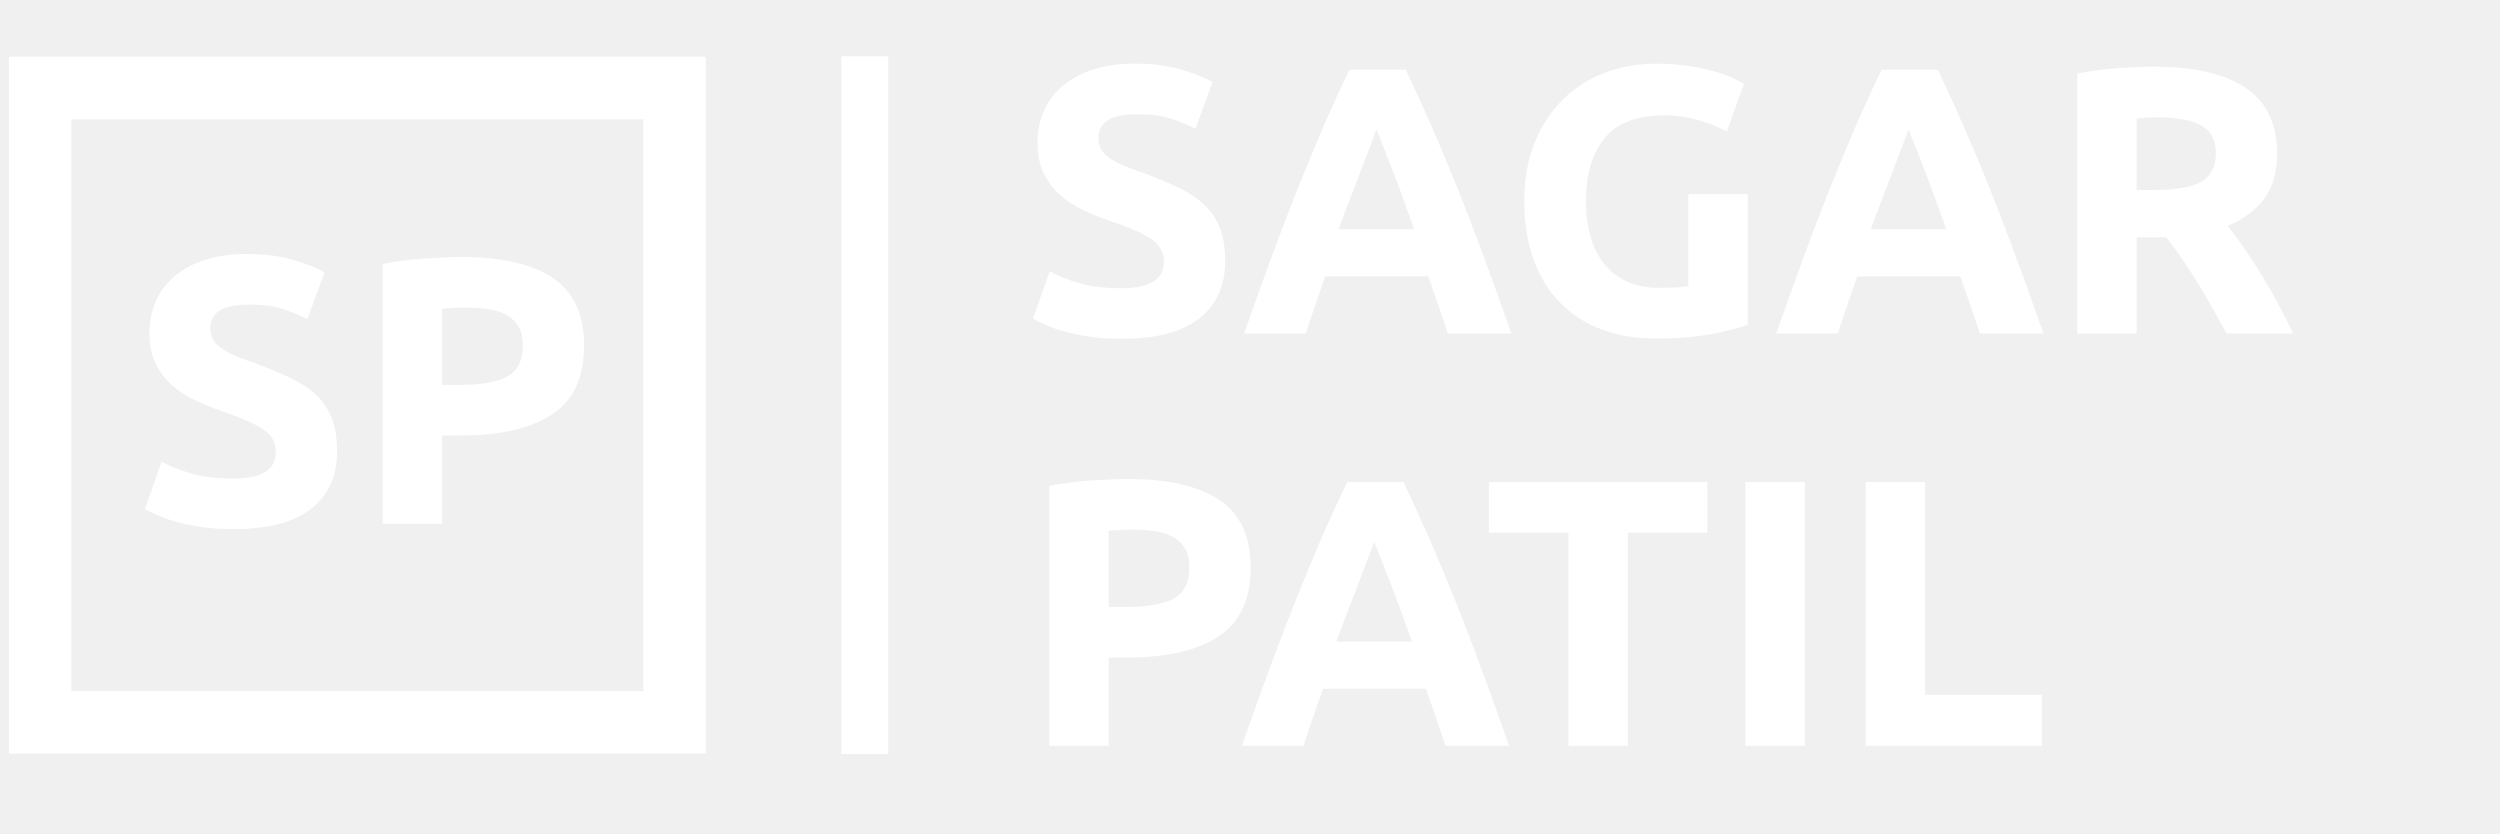
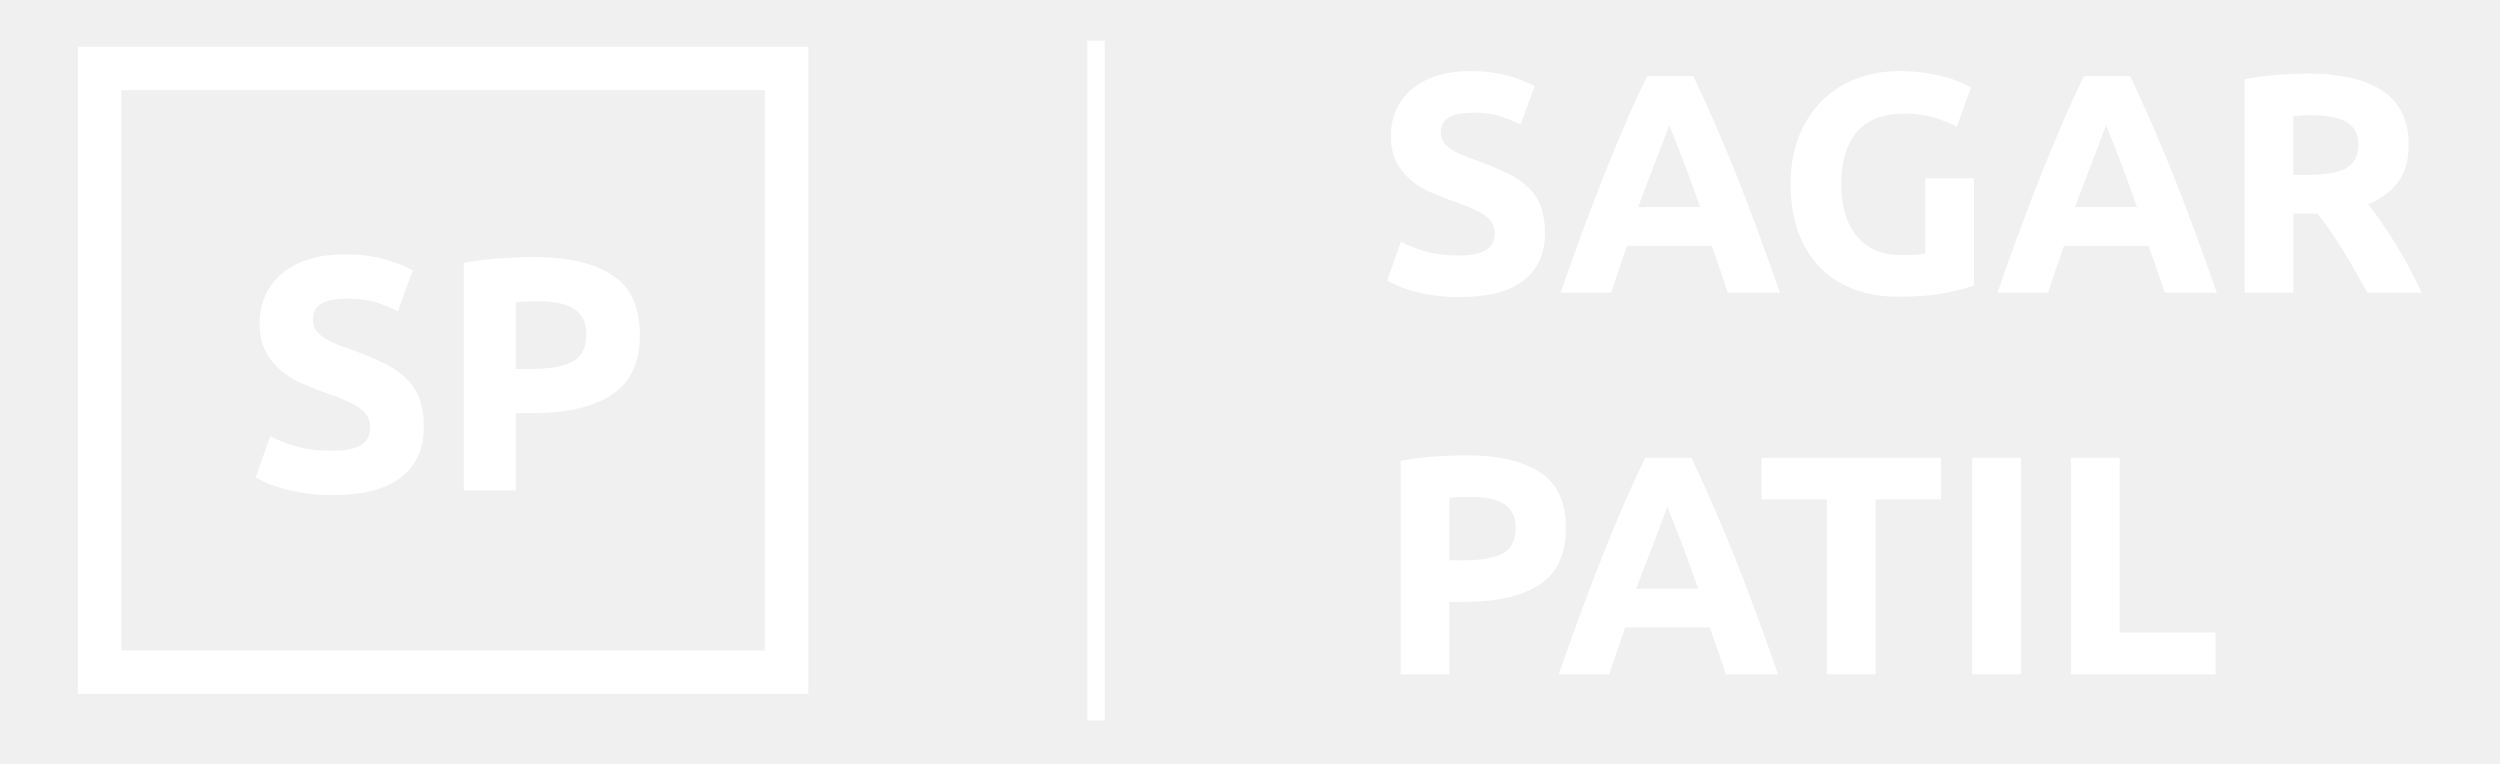
- <svg xmlns="http://www.w3.org/2000/svg" version="1.1" id="Слой_1" x="0px" y="0px" viewBox="0 0 160 53.333" style="enable-background:new 0 0 160 53.333;" xml:space="preserve">
+ <svg xmlns="http://www.w3.org/2000/svg" version="1.1" id="Слой_1" x="0px" y="0px" viewBox="0 0 144 44" style="enable-background:new 0 0 144 44;" xml:space="preserve">
  <g>
-     <rect x="65.207" y="2.443" style="fill:none;" width="89.603" height="25.518" />
-     <path style="fill:#FFFFFF;" d="M71.759,18.446c0.536,0,0.978-0.045,1.328-0.134c0.349-0.089,0.629-0.211,0.84-0.365   c0.211-0.154,0.357-0.337,0.438-0.548c0.081-0.211,0.122-0.447,0.122-0.707c0-0.552-0.26-1.011-0.779-1.376   c-0.52-0.365-1.413-0.759-2.679-1.181c-0.552-0.195-1.104-0.418-1.657-0.67c-0.552-0.251-1.047-0.568-1.486-0.95   c-0.438-0.381-0.795-0.844-1.072-1.388C66.538,10.582,66.4,9.921,66.4,9.141c0-0.779,0.146-1.481,0.438-2.107   c0.292-0.625,0.707-1.157,1.243-1.595C68.617,5,69.266,4.663,70.029,4.427c0.763-0.235,1.624-0.353,2.582-0.353   c1.137,0,2.119,0.122,2.947,0.365c0.828,0.244,1.51,0.512,2.046,0.804L76.509,8.24c-0.471-0.244-0.995-0.459-1.571-0.646   c-0.577-0.187-1.271-0.28-2.083-0.28c-0.91,0-1.563,0.126-1.961,0.377c-0.398,0.252-0.597,0.638-0.597,1.157   c0,0.309,0.073,0.568,0.219,0.779c0.146,0.211,0.353,0.402,0.621,0.572c0.268,0.171,0.576,0.325,0.926,0.463   c0.349,0.138,0.734,0.28,1.157,0.426c0.877,0.325,1.64,0.646,2.29,0.962c0.649,0.316,1.189,0.686,1.62,1.108   c0.43,0.423,0.751,0.918,0.962,1.486c0.211,0.569,0.317,1.259,0.317,2.071c0,1.575-0.552,2.797-1.656,3.666   c-1.104,0.869-2.769,1.303-4.994,1.303c-0.747,0-1.421-0.045-2.021-0.134c-0.601-0.089-1.133-0.199-1.596-0.329   c-0.463-0.13-0.861-0.268-1.193-0.414c-0.333-0.146-0.613-0.284-0.84-0.415l1.072-3.02c0.503,0.276,1.124,0.523,1.863,0.743   C69.782,18.336,70.687,18.446,71.759,18.446z" />
-     <path style="fill:#FFFFFF;" d="M92.656,21.344c-0.188-0.586-0.39-1.189-0.606-1.807c-0.216-0.618-0.432-1.234-0.646-1.847h-6.593   c-0.213,0.616-0.427,1.233-0.641,1.852c-0.215,0.619-0.414,1.22-0.599,1.802h-3.946c0.635-1.818,1.238-3.499,1.808-5.042   c0.569-1.542,1.127-2.996,1.673-4.36c0.546-1.364,1.083-2.659,1.613-3.885C85.25,6.831,85.8,5.633,86.37,4.464h3.602   c0.555,1.169,1.102,2.367,1.64,3.593c0.538,1.227,1.081,2.521,1.628,3.885c0.546,1.364,1.104,2.818,1.676,4.36   c0.571,1.543,1.175,3.224,1.811,5.042H92.656z M88.091,8.288c-0.085,0.245-0.209,0.579-0.372,1.001s-0.349,0.909-0.558,1.462   s-0.442,1.162-0.699,1.827c-0.258,0.665-0.52,1.362-0.786,2.092h4.827c-0.258-0.732-0.509-1.431-0.75-2.098   c-0.242-0.667-0.473-1.277-0.69-1.83s-0.409-1.041-0.573-1.462C88.324,8.859,88.191,8.528,88.091,8.288z" />
-     <path style="fill:#FFFFFF;" d="M106.519,7.387c-1.771,0-3.049,0.491-3.836,1.474c-0.788,0.982-1.182,2.326-1.182,4.031   c0,0.828,0.098,1.579,0.292,2.253c0.195,0.674,0.487,1.254,0.877,1.742s0.877,0.865,1.462,1.133   c0.584,0.268,1.267,0.402,2.046,0.402c0.422,0,0.783-0.008,1.084-0.024c0.3-0.016,0.563-0.049,0.791-0.098v-5.87h3.801v8.355   c-0.455,0.179-1.186,0.369-2.192,0.572c-1.008,0.203-2.25,0.305-3.728,0.305c-1.267,0-2.415-0.195-3.446-0.585   s-1.912-0.958-2.643-1.705c-0.731-0.747-1.295-1.664-1.693-2.752c-0.397-1.088-0.597-2.33-0.597-3.727   c0-1.413,0.22-2.663,0.658-3.751c0.438-1.087,1.039-2.009,1.802-2.765c0.764-0.755,1.66-1.327,2.692-1.717   c1.03-0.39,2.131-0.584,3.3-0.584c0.796,0,1.515,0.053,2.156,0.158c0.641,0.106,1.193,0.228,1.656,0.366s0.844,0.28,1.145,0.426   c0.301,0.146,0.516,0.26,0.646,0.341l-1.096,3.045c-0.521-0.276-1.117-0.516-1.791-0.719   C108.049,7.489,107.314,7.387,106.519,7.387z" />
-     <path style="fill:#FFFFFF;" d="M126.71,21.344c-0.188-0.586-0.39-1.189-0.606-1.807c-0.216-0.618-0.432-1.234-0.646-1.847h-6.593   c-0.213,0.616-0.427,1.233-0.641,1.852c-0.215,0.619-0.414,1.22-0.599,1.802h-3.946c0.636-1.818,1.238-3.499,1.809-5.042   c0.569-1.542,1.127-2.996,1.673-4.36c0.546-1.364,1.083-2.659,1.613-3.885c0.529-1.226,1.079-2.423,1.649-3.593h3.602   c0.555,1.169,1.102,2.367,1.64,3.593c0.538,1.227,1.081,2.521,1.628,3.885c0.546,1.364,1.104,2.818,1.676,4.36   c0.571,1.543,1.175,3.224,1.811,5.042H126.71z M122.145,8.288c-0.085,0.245-0.209,0.579-0.372,1.001s-0.349,0.909-0.558,1.462   s-0.442,1.162-0.699,1.827c-0.258,0.665-0.52,1.362-0.786,2.092h4.827c-0.258-0.732-0.509-1.431-0.75-2.098   c-0.242-0.667-0.473-1.277-0.69-1.83s-0.409-1.041-0.573-1.462C122.378,8.859,122.245,8.528,122.145,8.288z" />
-     <path style="fill:#FFFFFF;" d="M137.893,4.269c2.533,0,4.474,0.451,5.821,1.352s2.021,2.302,2.021,4.202   c0,1.186-0.271,2.148-0.815,2.887c-0.545,0.739-1.328,1.319-2.351,1.741c0.341,0.423,0.698,0.906,1.071,1.45   c0.374,0.544,0.743,1.112,1.108,1.705s0.719,1.209,1.06,1.851s0.658,1.271,0.95,1.888h-4.248c-0.31-0.552-0.624-1.112-0.941-1.681   s-0.644-1.121-0.978-1.656c-0.334-0.536-0.665-1.043-0.99-1.522c-0.326-0.479-0.652-0.914-0.979-1.303h-1.875v6.163h-3.801V4.708   c0.828-0.162,1.685-0.276,2.57-0.341C136.402,4.302,137.194,4.269,137.893,4.269z M138.111,7.509c-0.276,0-0.523,0.008-0.742,0.024   c-0.22,0.016-0.427,0.033-0.621,0.049v4.579h1.071c1.429,0,2.452-0.178,3.069-0.536c0.617-0.357,0.926-0.966,0.926-1.827   c0-0.828-0.313-1.417-0.938-1.766C140.251,7.684,139.329,7.509,138.111,7.509z" />
+     <rect x="79.234" y="2.89" style="fill:none;" width="70.766" height="20.252" />
+     <path style="fill:#FFFFFF;" d="M84.076,14.716c0.396,0,0.723-0.033,0.981-0.099c0.258-0.065,0.465-0.156,0.621-0.27   c0.155-0.114,0.264-0.249,0.323-0.405c0.061-0.156,0.091-0.33,0.091-0.522c0-0.408-0.192-0.747-0.576-1.017   c-0.385-0.27-1.044-0.561-1.98-0.873c-0.408-0.144-0.816-0.309-1.224-0.495c-0.408-0.186-0.774-0.419-1.098-0.702   c-0.324-0.282-0.589-0.624-0.792-1.026c-0.205-0.402-0.307-0.891-0.307-1.467s0.108-1.095,0.324-1.557   c0.216-0.461,0.521-0.855,0.918-1.179c0.396-0.324,0.876-0.573,1.44-0.747c0.563-0.174,1.199-0.261,1.907-0.261   c0.84,0,1.566,0.09,2.179,0.27C87.496,4.546,88,4.745,88.396,4.96l-0.811,2.214c-0.348-0.18-0.734-0.339-1.16-0.477   C85.999,6.56,85.486,6.49,84.887,6.49c-0.673,0-1.155,0.093-1.449,0.279s-0.441,0.471-0.441,0.855c0,0.228,0.055,0.42,0.162,0.576   c0.108,0.156,0.261,0.297,0.459,0.423s0.426,0.24,0.685,0.342c0.258,0.102,0.542,0.207,0.854,0.315   c0.648,0.24,1.212,0.477,1.692,0.711c0.479,0.234,0.879,0.507,1.196,0.819c0.318,0.312,0.556,0.678,0.712,1.098   c0.155,0.42,0.233,0.93,0.233,1.53c0,1.164-0.408,2.067-1.224,2.709c-0.816,0.642-2.046,0.963-3.69,0.963   c-0.552,0-1.05-0.033-1.494-0.099c-0.443-0.066-0.837-0.147-1.179-0.243c-0.342-0.096-0.636-0.198-0.882-0.306   s-0.453-0.21-0.621-0.306l0.792-2.232c0.372,0.204,0.831,0.387,1.377,0.549C82.615,14.635,83.284,14.716,84.076,14.716z" />
+     <path style="fill:#FFFFFF;" d="M99.519,16.858c-0.139-0.434-0.288-0.878-0.447-1.335c-0.16-0.457-0.319-0.912-0.478-1.365h-4.872   c-0.157,0.455-0.315,0.911-0.474,1.369c-0.158,0.457-0.306,0.901-0.442,1.332H89.89c0.47-1.344,0.915-2.586,1.336-3.726   c0.422-1.14,0.834-2.214,1.237-3.222c0.403-1.008,0.8-1.964,1.191-2.871s0.798-1.791,1.219-2.655h2.662   c0.409,0.864,0.813,1.749,1.211,2.655c0.398,0.906,0.799,1.863,1.203,2.871c0.403,1.008,0.816,2.083,1.238,3.222   c0.422,1.14,0.868,2.382,1.339,3.726H99.519z M96.145,7.21C96.082,7.392,95.99,7.638,95.87,7.95   c-0.121,0.312-0.258,0.672-0.412,1.081s-0.327,0.858-0.517,1.35c-0.19,0.491-0.385,1.006-0.581,1.545h3.567   c-0.191-0.541-0.376-1.058-0.555-1.55s-0.35-0.944-0.51-1.353c-0.161-0.409-0.303-0.769-0.424-1.081   C96.317,7.632,96.22,7.388,96.145,7.21z" />
+     <path style="fill:#FFFFFF;" d="M109.762,6.544c-1.309,0-2.254,0.363-2.835,1.089c-0.583,0.726-0.873,1.719-0.873,2.979   c0,0.612,0.071,1.167,0.216,1.665c0.144,0.498,0.359,0.927,0.647,1.287s0.648,0.639,1.08,0.837   c0.433,0.198,0.937,0.297,1.513,0.297c0.312,0,0.578-0.006,0.801-0.018c0.222-0.012,0.417-0.036,0.585-0.072v-4.338h2.808v6.174   c-0.336,0.132-0.876,0.273-1.62,0.423s-1.662,0.225-2.754,0.225c-0.936,0-1.785-0.144-2.547-0.432   c-0.762-0.288-1.413-0.708-1.953-1.26c-0.54-0.552-0.957-1.23-1.251-2.034c-0.294-0.804-0.44-1.722-0.44-2.754   c0-1.044,0.161-1.968,0.485-2.772c0.324-0.804,0.769-1.485,1.332-2.043c0.564-0.558,1.227-0.981,1.989-1.269   c0.762-0.288,1.575-0.432,2.439-0.432c0.587,0,1.118,0.039,1.593,0.117c0.474,0.078,0.882,0.168,1.224,0.27   s0.624,0.207,0.846,0.315c0.223,0.108,0.381,0.192,0.478,0.252l-0.811,2.25c-0.384-0.204-0.825-0.381-1.322-0.531   C110.893,6.62,110.349,6.544,109.762,6.544z" />
+     <path style="fill:#FFFFFF;" d="M124.682,16.858c-0.139-0.434-0.288-0.878-0.447-1.335c-0.16-0.457-0.319-0.912-0.478-1.365h-4.872   c-0.157,0.455-0.315,0.911-0.474,1.369c-0.158,0.457-0.306,0.901-0.442,1.332h-2.916c0.47-1.344,0.915-2.586,1.336-3.726   c0.422-1.14,0.834-2.214,1.237-3.222c0.403-1.008,0.8-1.964,1.191-2.871s0.798-1.791,1.219-2.655h2.662   c0.409,0.864,0.813,1.749,1.211,2.655c0.398,0.906,0.799,1.863,1.203,2.871c0.403,1.008,0.816,2.083,1.238,3.222   c0.422,1.14,0.868,2.382,1.339,3.726H124.682z M121.308,7.21c-0.063,0.181-0.154,0.428-0.274,0.739   c-0.121,0.312-0.258,0.672-0.412,1.081s-0.327,0.858-0.517,1.35c-0.19,0.491-0.385,1.006-0.581,1.545h3.567   c-0.191-0.541-0.376-1.058-0.555-1.55s-0.35-0.944-0.51-1.353c-0.161-0.409-0.303-0.769-0.424-1.081   C121.48,7.632,121.383,7.388,121.308,7.21z" />
+     <path style="fill:#FFFFFF;" d="M132.944,4.24c1.872,0,3.306,0.333,4.303,0.999c0.995,0.666,1.493,1.701,1.493,3.105   c0,0.876-0.201,1.587-0.603,2.133c-0.402,0.546-0.981,0.975-1.737,1.287c0.252,0.313,0.516,0.669,0.792,1.071   c0.276,0.402,0.549,0.822,0.819,1.26c0.27,0.438,0.531,0.894,0.783,1.368s0.485,0.939,0.702,1.395h-3.14   c-0.229-0.408-0.461-0.822-0.695-1.242c-0.235-0.42-0.476-0.828-0.723-1.224s-0.491-0.771-0.732-1.125   c-0.24-0.354-0.481-0.675-0.723-0.963h-1.386v4.554h-2.808V4.564c0.611-0.12,1.244-0.204,1.898-0.252S132.429,4.24,132.944,4.24z    M133.106,6.634c-0.204,0-0.387,0.006-0.549,0.018c-0.162,0.012-0.315,0.024-0.459,0.036v3.384h0.792   c1.056,0,1.812-0.132,2.268-0.396c0.456-0.264,0.685-0.714,0.685-1.35c0-0.612-0.231-1.046-0.693-1.305   C134.688,6.764,134.007,6.634,133.106,6.634z" />
  </g>
  <g>
-     <rect x="65.207" y="28.831" style="fill:none;" width="92.793" height="23.488" />
-     <path style="fill:#FFFFFF;" d="M72.222,30.657c2.517,0,4.449,0.442,5.797,1.327c1.348,0.886,2.021,2.335,2.021,4.349   c0,2.03-0.682,3.495-2.046,4.396s-3.313,1.352-5.846,1.352h-1.193v5.651h-3.8V31.095c0.828-0.162,1.705-0.275,2.63-0.341   C70.711,30.69,71.523,30.657,72.222,30.657z M72.465,33.896c-0.276,0-0.548,0.009-0.816,0.024c-0.268,0.017-0.5,0.033-0.694,0.049   v4.872h1.193c1.315,0,2.306-0.179,2.972-0.536c0.666-0.356,0.999-1.022,0.999-1.997c0-0.471-0.085-0.86-0.256-1.169   s-0.414-0.557-0.731-0.743c-0.316-0.187-0.703-0.316-1.157-0.39C73.521,33.933,73.017,33.896,72.465,33.896z" />
-     <path style="fill:#FFFFFF;" d="M92.51,47.732c-0.188-0.587-0.389-1.189-0.605-1.807c-0.217-0.618-0.432-1.234-0.646-1.847h-6.592   c-0.213,0.615-0.428,1.232-0.641,1.852c-0.215,0.618-0.414,1.22-0.6,1.802H79.48c0.635-1.818,1.238-3.499,1.809-5.042   c0.568-1.543,1.127-2.996,1.672-4.36c0.547-1.364,1.084-2.659,1.613-3.885c0.529-1.227,1.08-2.424,1.65-3.593h3.602   c0.555,1.169,1.102,2.366,1.639,3.593c0.539,1.226,1.082,2.521,1.629,3.885c0.545,1.364,1.104,2.817,1.676,4.36   c0.57,1.543,1.174,3.224,1.811,5.042H92.51z M87.945,34.676c-0.086,0.245-0.209,0.578-0.373,1c-0.162,0.422-0.348,0.91-0.557,1.463   s-0.443,1.162-0.699,1.827c-0.258,0.665-0.52,1.362-0.787,2.092h4.828c-0.258-0.732-0.51-1.432-0.75-2.099   c-0.242-0.667-0.473-1.276-0.691-1.83c-0.217-0.553-0.408-1.04-0.572-1.462C88.178,35.246,88.045,34.916,87.945,34.676z" />
-     <path style="fill:#FFFFFF;" d="M109.271,30.852v3.239h-5.091v13.641h-3.8V34.091h-5.091v-3.239H109.271z" />
-     <path style="fill:#FFFFFF;" d="M111.706,30.852h3.801v16.88h-3.801V30.852z" />
-     <path style="fill:#FFFFFF;" d="M130.682,44.468v3.264h-11.278v-16.88h3.801v13.616H130.682z" />
+     <rect x="79.234" y="24.874" style="fill:none;" width="68.848" height="18.641" />
+     <path style="fill:#FFFFFF;" d="M84.418,26.224c1.86,0,3.288,0.327,4.284,0.981s1.494,1.725,1.494,3.213   c0,1.5-0.504,2.583-1.512,3.249s-2.448,0.999-4.32,0.999h-0.882v4.176h-2.808V26.548c0.611-0.12,1.26-0.204,1.943-0.252   C83.303,26.248,83.902,26.224,84.418,26.224z M84.599,28.618c-0.204,0-0.405,0.006-0.604,0.018   c-0.197,0.012-0.369,0.024-0.513,0.036v3.6h0.882c0.972,0,1.704-0.132,2.196-0.396s0.738-0.756,0.738-1.477   c0-0.348-0.063-0.636-0.189-0.863c-0.126-0.229-0.306-0.411-0.54-0.55c-0.234-0.138-0.52-0.233-0.854-0.287   C85.378,28.645,85.006,28.618,84.599,28.618z" />
+     <path style="fill:#FFFFFF;" d="M99.411,38.842c-0.139-0.434-0.288-0.879-0.447-1.335c-0.16-0.457-0.319-0.912-0.478-1.365h-4.872   c-0.157,0.455-0.315,0.911-0.474,1.368c-0.158,0.458-0.306,0.901-0.442,1.332h-2.916c0.47-1.344,0.915-2.586,1.336-3.726   c0.422-1.141,0.834-2.215,1.237-3.223s0.8-1.965,1.191-2.871c0.392-0.905,0.798-1.791,1.219-2.654h2.662   c0.409,0.863,0.813,1.749,1.211,2.654c0.398,0.906,0.799,1.863,1.203,2.871c0.403,1.008,0.816,2.082,1.238,3.223   c0.422,1.14,0.868,2.382,1.339,3.726H99.411z M96.037,29.193c-0.063,0.182-0.154,0.428-0.274,0.74   c-0.121,0.312-0.258,0.672-0.412,1.08c-0.154,0.409-0.327,0.859-0.517,1.351c-0.19,0.491-0.385,1.007-0.581,1.546h3.567   c-0.191-0.541-0.376-1.059-0.555-1.551c-0.179-0.493-0.35-0.943-0.51-1.353c-0.161-0.409-0.303-0.769-0.424-1.08   C96.21,29.615,96.112,29.371,96.037,29.193z" />
+     <path style="fill:#FFFFFF;" d="M111.797,26.368v2.394h-3.763v10.08h-2.808v-10.08h-3.762v-2.394H111.797z" />
+     <path style="fill:#FFFFFF;" d="M113.597,26.368h2.808v12.474h-2.808V26.368z" />
+     <path style="fill:#FFFFFF;" d="M127.618,36.43v2.412h-8.334V26.368h2.808V36.43H127.618z" />
  </g>
-   <line style="fill:#424071;stroke:#FFFFFF;stroke-width:3;stroke-miterlimit:10;" x1="55.348" y1="3.603" x2="55.348" y2="48.259" />
-   <rect x="2.571" y="5.633" style="fill:none;stroke:#FFFFFF;stroke-width:4;stroke-miterlimit:10;" width="40.597" height="40.597" />
+   <line style="fill:#FFFFFF;stroke:#FFFFFF;stroke-miterlimit:10;" x1="63.131" y1="2.338" x2="63.131" y2="41.5" />
+   <rect x="5.74" y="3.946" style="fill:none;stroke:#FFFFFF;stroke-width:2.5;stroke-miterlimit:10;" width="39.568" height="34.773" />
  <g>
-     <rect x="8.371" y="14.622" style="fill:none;" width="89.603" height="25.518" />
-     <path style="fill:#FFFFFF;" d="M14.923,30.625c0.536,0,0.978-0.045,1.328-0.134c0.349-0.09,0.629-0.211,0.84-0.366   c0.211-0.153,0.357-0.336,0.438-0.548c0.081-0.211,0.122-0.446,0.122-0.706c0-0.552-0.26-1.011-0.779-1.376   c-0.52-0.365-1.413-0.759-2.679-1.181c-0.552-0.195-1.104-0.418-1.657-0.67c-0.552-0.251-1.047-0.568-1.486-0.95   c-0.438-0.381-0.795-0.844-1.072-1.388c-0.276-0.544-0.414-1.206-0.414-1.985c0-0.779,0.146-1.481,0.438-2.107   c0.292-0.625,0.707-1.157,1.243-1.595c0.536-0.438,1.185-0.775,1.948-1.011c0.763-0.235,1.624-0.353,2.582-0.353   c1.137,0,2.119,0.122,2.947,0.365c0.828,0.244,1.51,0.512,2.046,0.804l-1.096,2.996c-0.471-0.244-0.995-0.459-1.571-0.646   c-0.577-0.187-1.271-0.28-2.083-0.28c-0.91,0-1.563,0.126-1.961,0.377c-0.398,0.252-0.597,0.638-0.597,1.157   c0,0.309,0.073,0.568,0.219,0.779c0.146,0.211,0.353,0.402,0.621,0.572c0.268,0.171,0.576,0.325,0.926,0.463   c0.349,0.138,0.734,0.28,1.157,0.426c0.877,0.325,1.64,0.646,2.29,0.962c0.649,0.316,1.189,0.686,1.62,1.108   c0.43,0.423,0.751,0.918,0.962,1.486c0.211,0.569,0.317,1.258,0.317,2.071c0,1.575-0.552,2.797-1.656,3.666   c-1.104,0.869-2.769,1.303-4.994,1.303c-0.747,0-1.421-0.045-2.021-0.134c-0.601-0.09-1.133-0.199-1.596-0.329   s-0.861-0.268-1.193-0.414c-0.333-0.146-0.613-0.283-0.84-0.414l1.072-3.021c0.503,0.276,1.124,0.524,1.863,0.743   C12.946,30.515,13.851,30.625,14.923,30.625z" />
-     <path style="fill:#FFFFFF;" d="M29.562,16.448c2.517,0,4.449,0.443,5.797,1.328c1.348,0.885,2.021,2.334,2.021,4.348   c0,2.03-0.682,3.495-2.046,4.396s-3.313,1.352-5.846,1.352h-1.193v5.651h-3.8V16.886c0.828-0.162,1.705-0.276,2.63-0.341   C28.052,16.481,28.864,16.448,29.562,16.448z M29.806,19.688c-0.276,0-0.548,0.008-0.816,0.024c-0.268,0.016-0.5,0.033-0.694,0.049   v4.872h1.193c1.315,0,2.306-0.179,2.972-0.536c0.666-0.357,0.999-1.023,0.999-1.997c0-0.471-0.085-0.861-0.256-1.169   c-0.17-0.308-0.414-0.556-0.731-0.743c-0.316-0.187-0.703-0.317-1.157-0.39C30.861,19.724,30.357,19.688,29.806,19.688z" />
+     <rect x="14.017" y="13.364" style="fill:none;" width="85.928" height="24.471" />
+     <path style="fill:#FFFFFF;" d="M19.176,25.965c0.422,0,0.771-0.035,1.045-0.105s0.496-0.166,0.662-0.288   c0.166-0.121,0.281-0.265,0.345-0.432c0.064-0.166,0.096-0.352,0.096-0.556c0-0.435-0.205-0.796-0.614-1.084   c-0.41-0.287-1.113-0.598-2.11-0.93c-0.435-0.153-0.87-0.329-1.304-0.527c-0.435-0.198-0.825-0.447-1.17-0.748   c-0.345-0.3-0.627-0.665-0.844-1.093c-0.217-0.428-0.326-0.949-0.326-1.563s0.115-1.167,0.345-1.659   c0.23-0.492,0.556-0.911,0.978-1.256s0.933-0.61,1.534-0.796c0.601-0.185,1.279-0.278,2.033-0.278c0.895,0,1.668,0.096,2.321,0.288   c0.652,0.192,1.189,0.403,1.611,0.633l-0.863,2.359c-0.371-0.192-0.784-0.361-1.237-0.508c-0.454-0.147-1-0.221-1.64-0.221   c-0.716,0-1.231,0.099-1.544,0.297c-0.313,0.198-0.47,0.502-0.47,0.911c0,0.243,0.058,0.447,0.173,0.613   c0.115,0.167,0.278,0.317,0.489,0.451c0.211,0.134,0.454,0.256,0.729,0.364c0.275,0.109,0.579,0.221,0.911,0.335   c0.69,0.256,1.292,0.508,1.803,0.758c0.511,0.249,0.937,0.54,1.275,0.873s0.591,0.723,0.758,1.17c0.166,0.448,0.25,0.991,0.25,1.63   c0,1.241-0.435,2.203-1.304,2.887c-0.87,0.685-2.18,1.026-3.932,1.026c-0.588,0-1.119-0.035-1.592-0.105s-0.892-0.157-1.256-0.259   c-0.364-0.103-0.678-0.211-0.94-0.326s-0.482-0.224-0.662-0.326l0.844-2.378c0.396,0.217,0.885,0.412,1.467,0.585   C17.62,25.878,18.333,25.965,19.176,25.965z" />
+     <path style="fill:#FFFFFF;" d="M30.703,14.802c1.981,0,3.503,0.349,4.564,1.045c1.061,0.697,1.592,1.838,1.592,3.423   c0,1.599-0.537,2.752-1.611,3.462s-2.608,1.065-4.603,1.065h-0.94v4.449h-2.992v-13.1c0.652-0.127,1.343-0.217,2.072-0.269   C29.514,14.828,30.153,14.802,30.703,14.802z M30.895,17.353c-0.217,0-0.431,0.007-0.643,0.019   c-0.211,0.013-0.393,0.026-0.546,0.039v3.836h0.94c1.036,0,1.815-0.141,2.34-0.422c0.524-0.281,0.786-0.806,0.786-1.573   c0-0.371-0.067-0.678-0.201-0.921c-0.134-0.243-0.326-0.438-0.576-0.585c-0.249-0.146-0.553-0.249-0.911-0.307   C31.726,17.382,31.329,17.353,30.895,17.353z" />
  </g>
  <g>
</g>
  <g>
</g>
  <g>
</g>
  <g>
</g>
  <g>
</g>
  <g>
</g>
  <g>
</g>
  <g>
</g>
  <g>
</g>
  <g>
</g>
  <g>
</g>
  <g>
</g>
  <g>
</g>
  <g>
</g>
  <g>
</g>
</svg>
